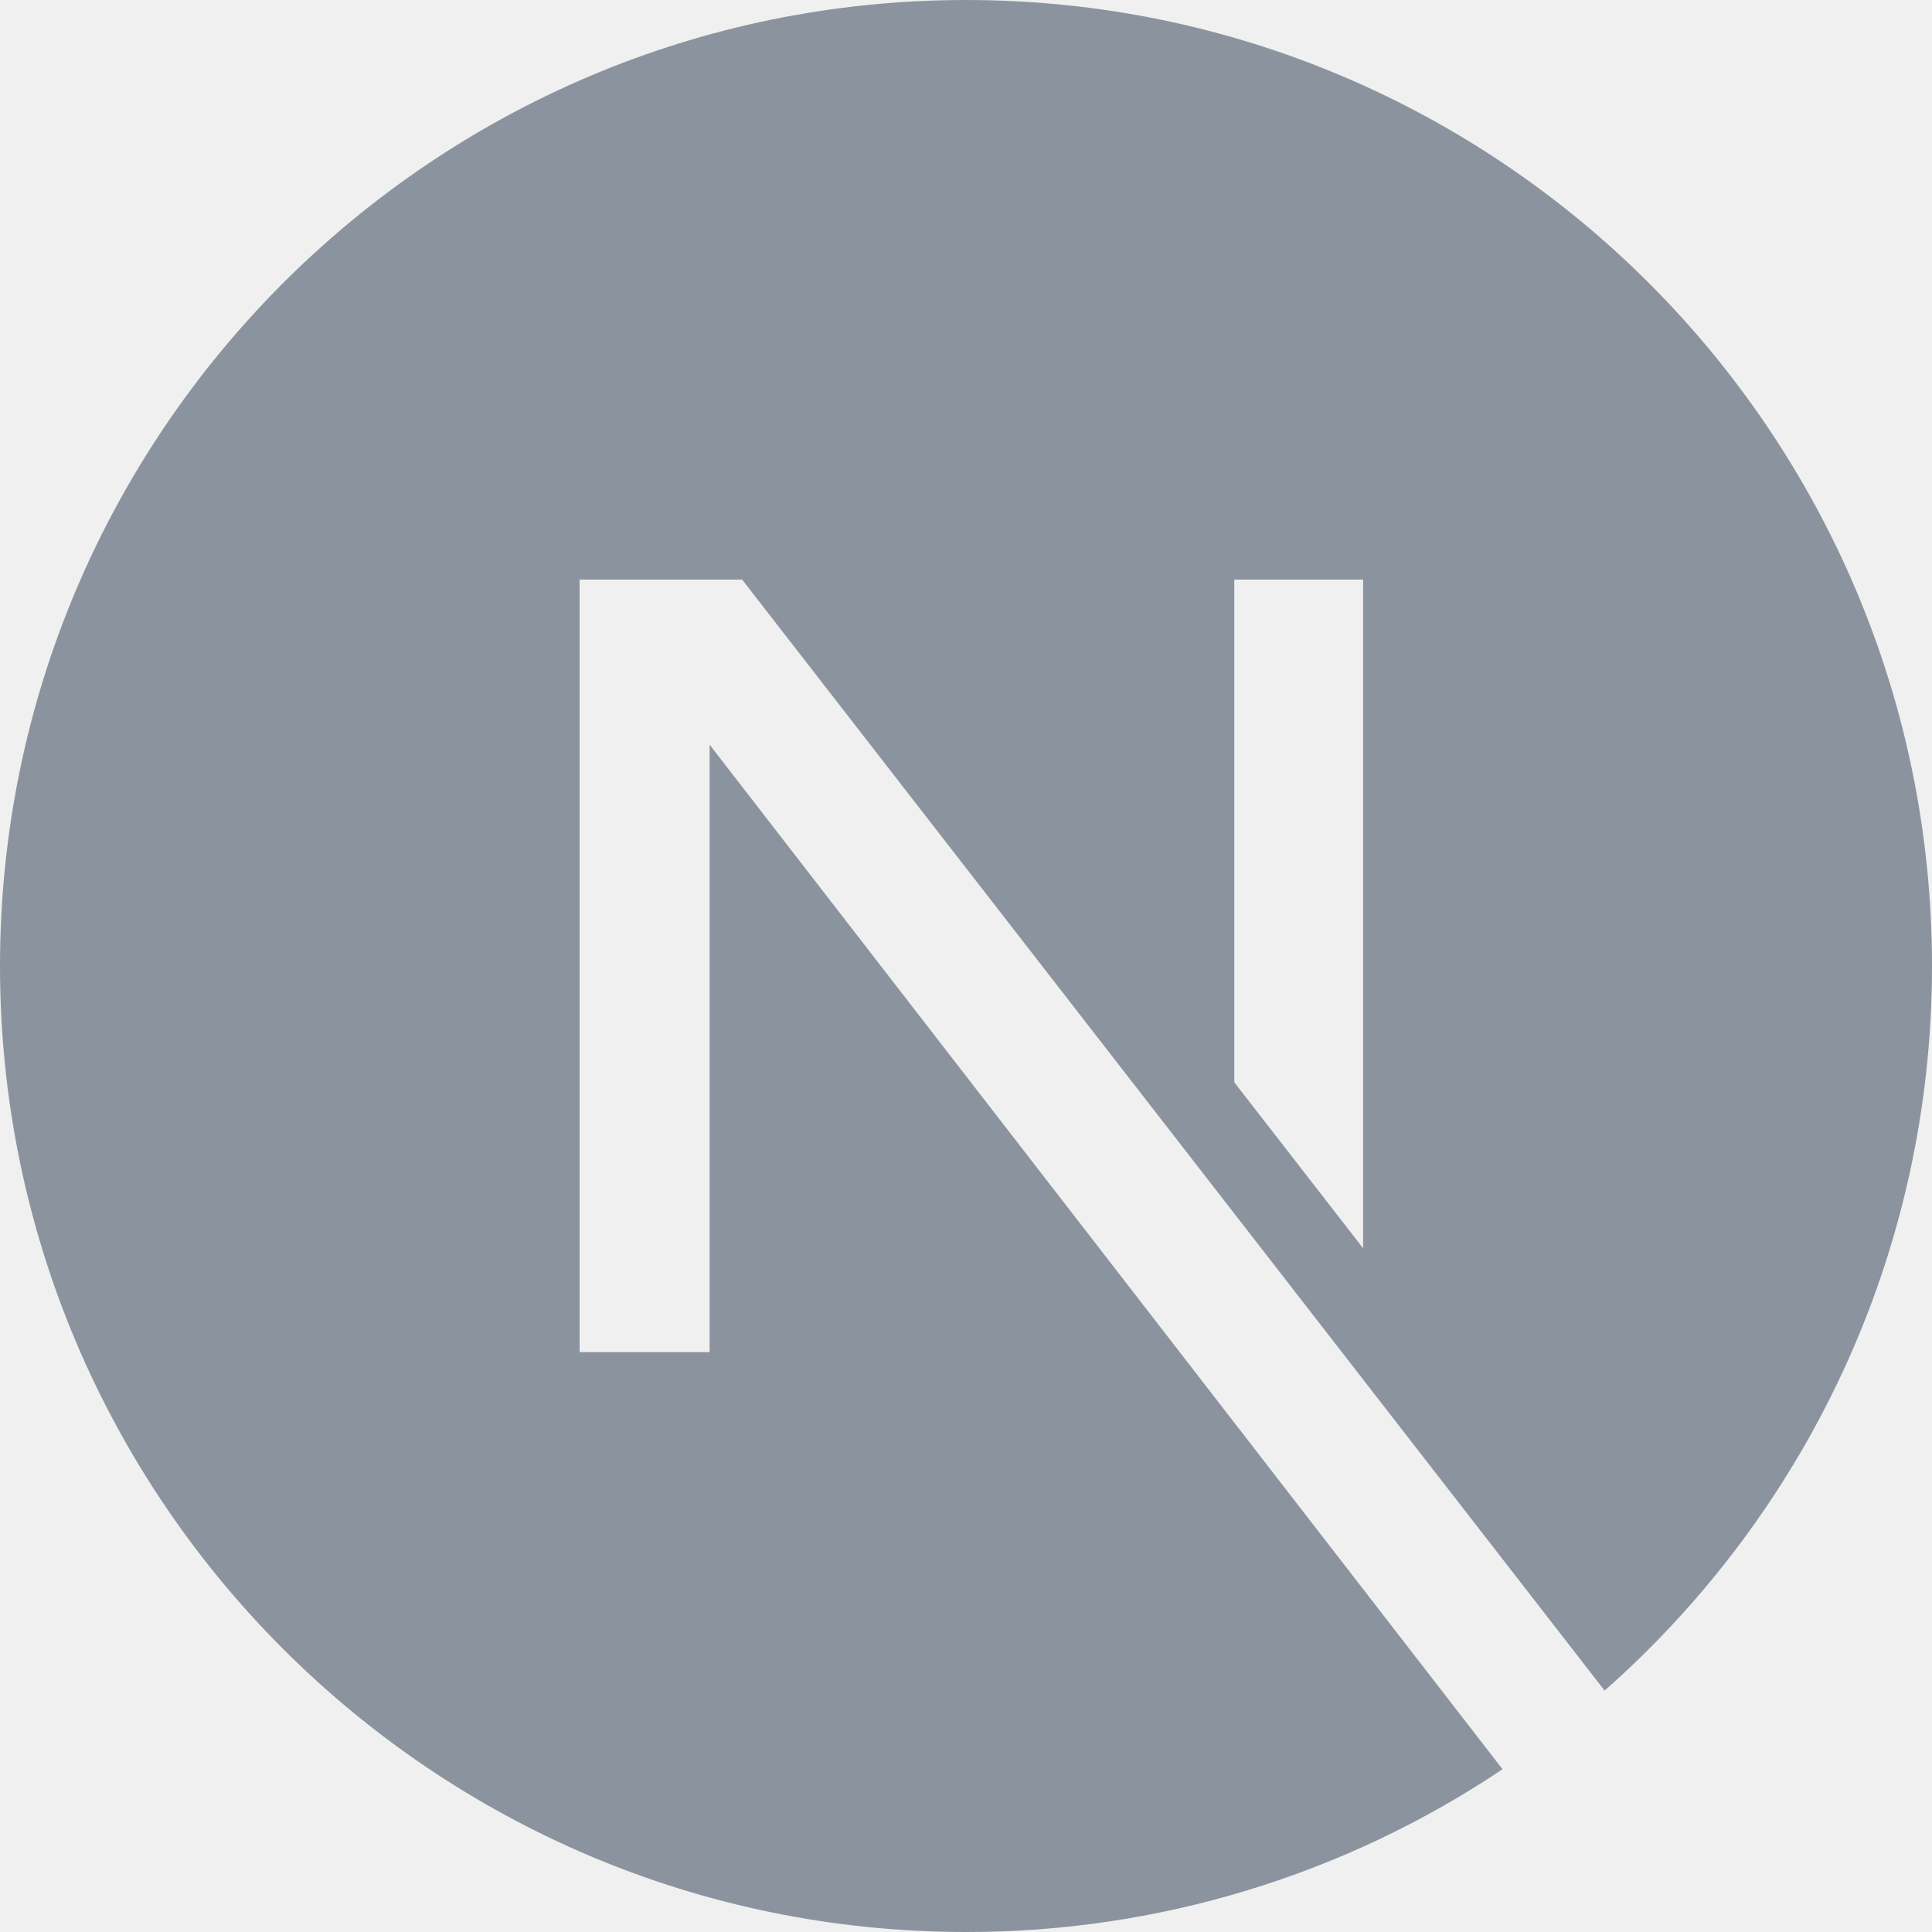
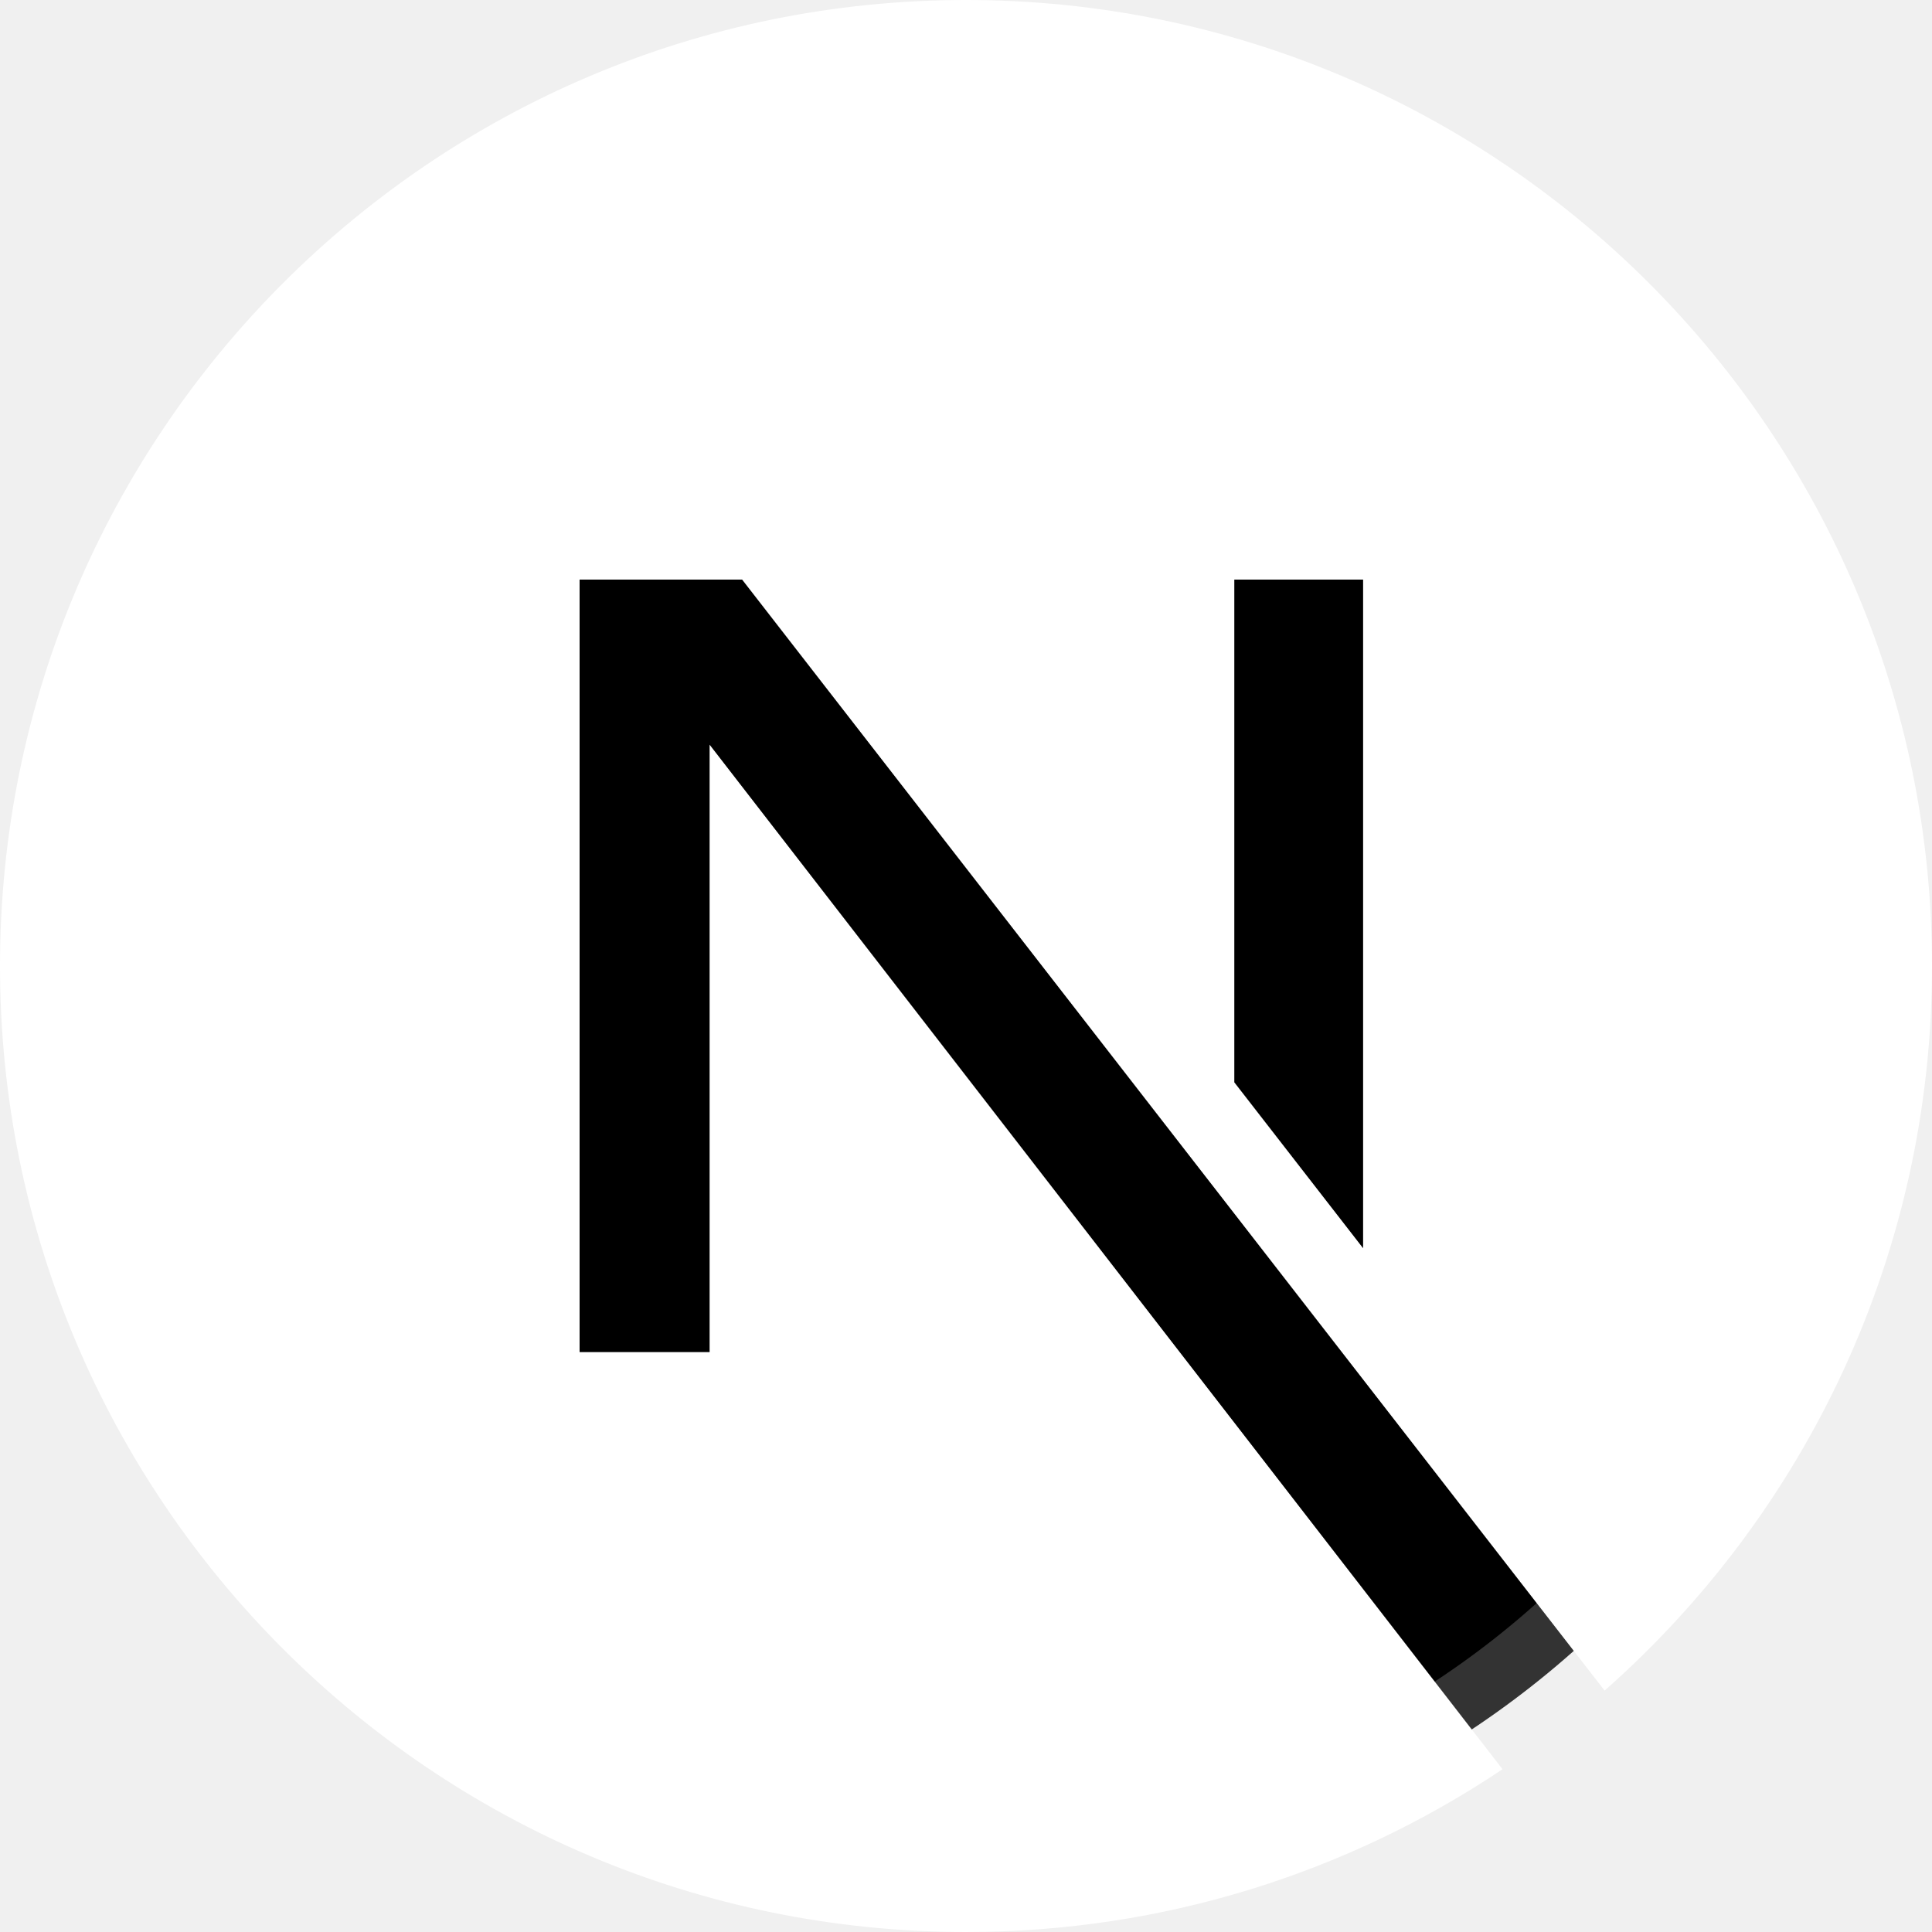
- <svg xmlns="http://www.w3.org/2000/svg" fill="#8b949e" viewBox="0 0 24 24">
-   <path d="M18.665 21.978A11.94 11.94 0 0 1 12 24C5.377 24 0 18.623 0 12S5.377 0 12 0s12 5.377 12 12c0 3.583-1.574 6.801-4.067 9.001L9.219 7.2H7.2v9.596h1.615V9.251zm-3.332-8.533 1.6 2.061V7.2h-1.6z" />
+ <svg xmlns="http://www.w3.org/2000/svg" viewBox="0 0 24 24">
+   <circle cx="12" cy="12" r="11" fill="#000000" stroke="#333333" stroke-width="0.75" />
+   <path d="M18.665 21.978C16.758 23.255 14.465 24 12 24 5.377 24 0 18.623 0 12S5.377 0 12 0s12 5.377 12 12c0 3.583-1.574 6.801-4.067 9.001L9.219 7.2H7.2v9.596h1.615V9.251l9.85 12.727Zm-3.332-8.533 1.6 2.061V7.2h-1.6v6.245Z" fill="#FFFFFF" />
</svg>
